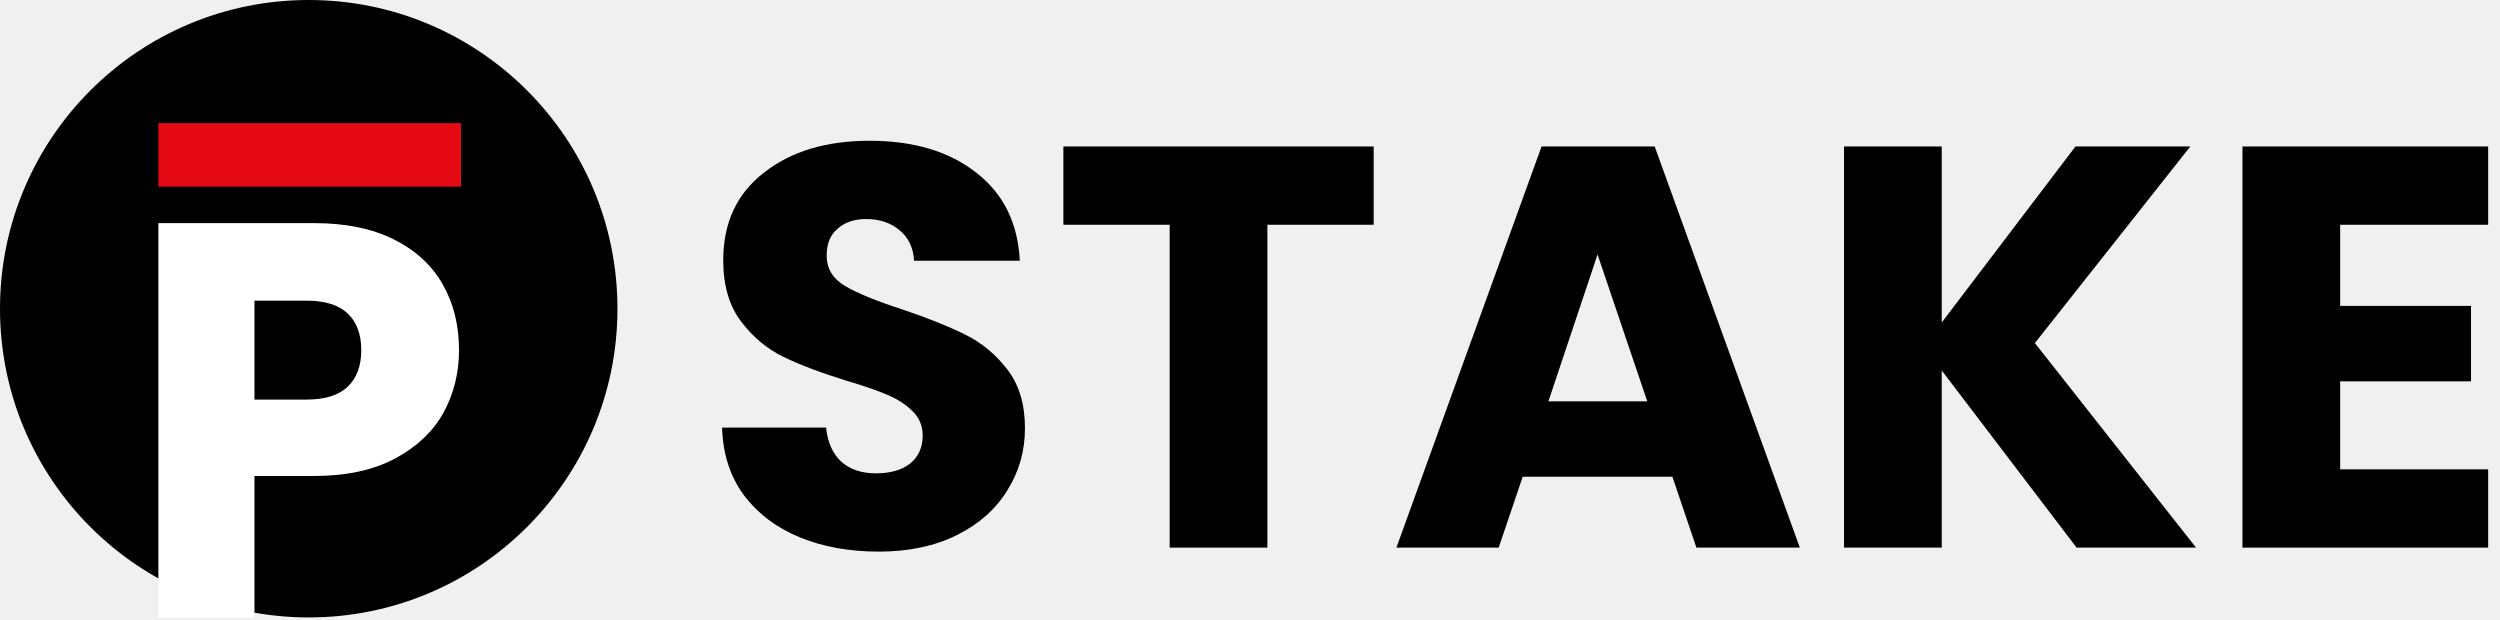
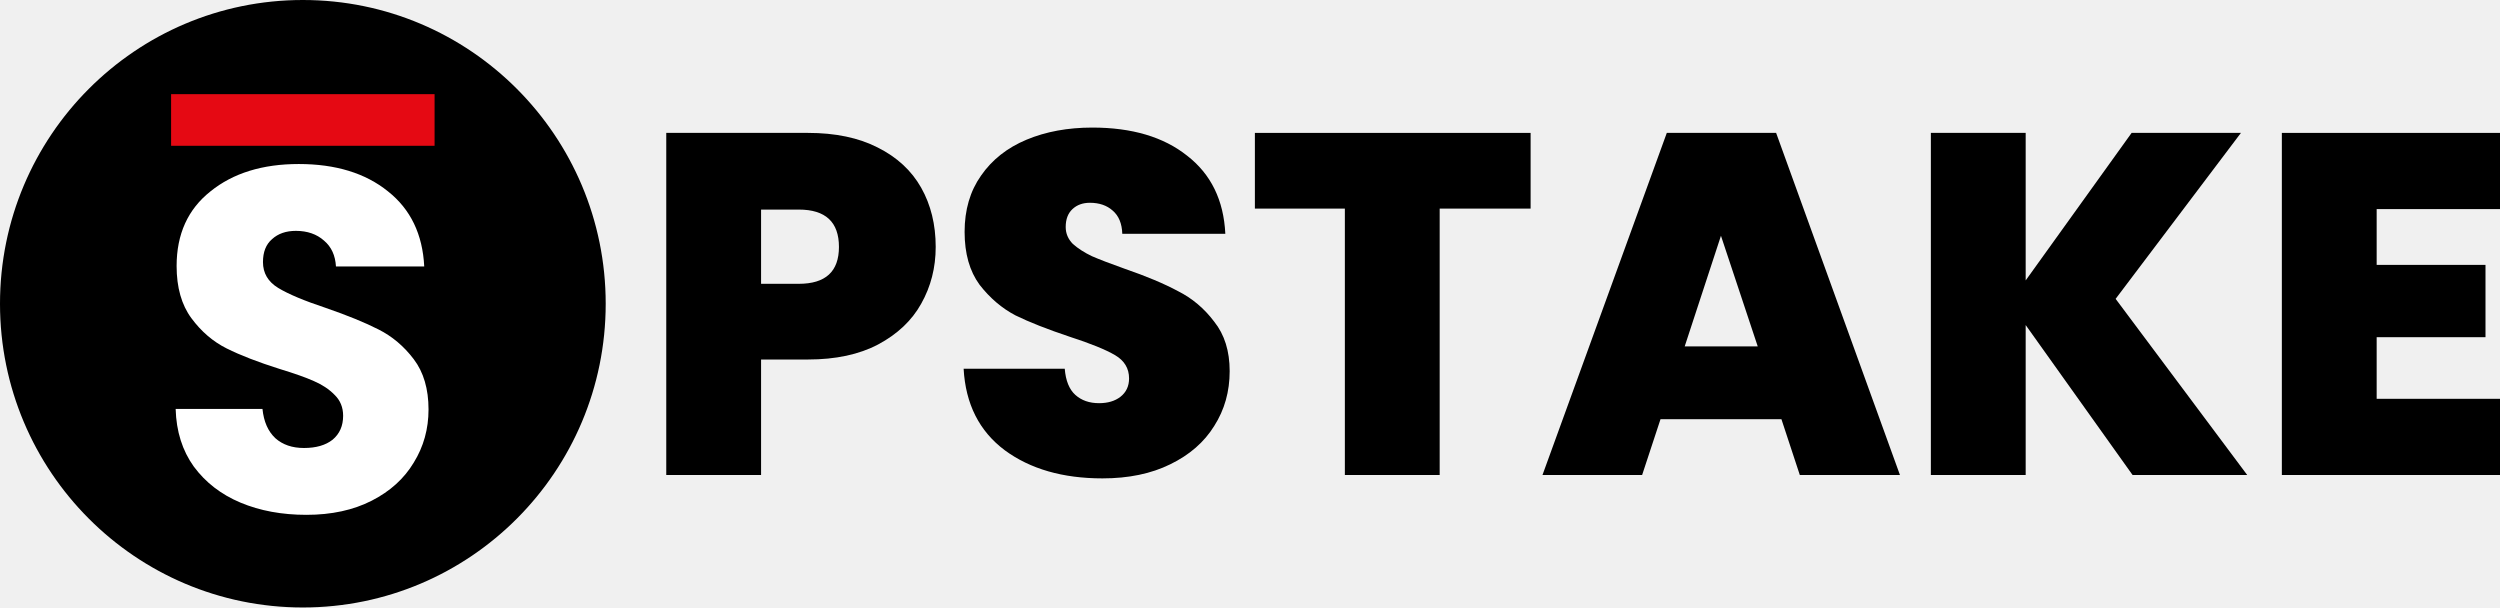
- <svg xmlns="http://www.w3.org/2000/svg" width="105" height="26" viewBox="0 0 105 26" fill="none">
-   <rect width="25.933" height="25.932" rx="12.966" fill="black" />
-   <path d="M19.279 14.705C19.279 15.664 19.059 16.546 18.619 17.348C18.178 18.135 17.501 18.772 16.589 19.26C15.676 19.747 14.543 19.991 13.19 19.991H10.688V25.939H6.652V9.371H13.19C14.512 9.371 15.629 9.599 16.542 10.055C17.454 10.511 18.139 11.141 18.595 11.943C19.051 12.746 19.279 13.666 19.279 14.705ZM12.883 16.782C13.654 16.782 14.229 16.601 14.606 16.239C14.984 15.877 15.173 15.365 15.173 14.705C15.173 14.044 14.984 13.532 14.606 13.17C14.229 12.809 13.654 12.628 12.883 12.628H10.688V16.782H12.883Z" fill="white" />
-   <path d="M19.363 5.173H6.652V7.839H19.363V5.173Z" fill="#E50913" />
-   <path d="M36.904 23.168C35.672 23.168 34.568 22.968 33.592 22.568C32.616 22.168 31.832 21.576 31.24 20.792C30.664 20.008 30.36 19.064 30.328 17.96H34.696C34.76 18.584 34.976 19.064 35.344 19.4C35.712 19.72 36.192 19.88 36.784 19.88C37.392 19.88 37.872 19.744 38.224 19.472C38.576 19.184 38.752 18.792 38.752 18.296C38.752 17.88 38.608 17.536 38.32 17.264C38.048 16.992 37.704 16.768 37.288 16.592C36.888 16.416 36.312 16.216 35.56 15.992C34.472 15.656 33.584 15.32 32.896 14.984C32.208 14.648 31.616 14.152 31.12 13.496C30.624 12.84 30.376 11.984 30.376 10.928C30.376 9.36 30.944 8.136 32.08 7.256C33.216 6.36 34.696 5.912 36.52 5.912C38.376 5.912 39.872 6.36 41.008 7.256C42.144 8.136 42.752 9.368 42.832 10.952H38.392C38.36 10.408 38.16 9.984 37.792 9.68C37.424 9.36 36.952 9.2 36.376 9.2C35.88 9.2 35.48 9.336 35.176 9.608C34.872 9.864 34.72 10.24 34.72 10.736C34.72 11.28 34.976 11.704 35.488 12.008C36 12.312 36.8 12.64 37.888 12.992C38.976 13.36 39.856 13.712 40.528 14.048C41.216 14.384 41.808 14.872 42.304 15.512C42.8 16.152 43.048 16.976 43.048 17.984C43.048 18.944 42.8 19.816 42.304 20.6C41.824 21.384 41.12 22.008 40.192 22.472C39.264 22.936 38.168 23.168 36.904 23.168Z" fill="black" />
-   <path d="M57.694 6.152V9.44H53.23V23H49.126V9.44H44.662V6.152H57.694Z" fill="black" />
-   <path d="M70.241 20.024H63.953L62.945 23H58.649L64.745 6.152H69.497L75.593 23H71.249L70.241 20.024ZM69.185 16.856L67.097 10.688L65.033 16.856H69.185Z" fill="black" />
-   <path d="M87.217 23L81.553 15.56V23H77.449V6.152H81.553V13.544L87.169 6.152H91.993L85.465 14.408L92.233 23H87.217Z" fill="black" />
-   <path d="M98.287 9.44V12.848H103.783V16.016H98.287V19.712H104.503V23H94.183V6.152H104.503V9.44H98.287Z" fill="black" />
+ <svg xmlns="http://www.w3.org/2000/svg" width="107" height="26" viewBox="0 0 107 26" fill="none">
+   <path d="M40.048 10.569C40.048 11.455 39.841 12.265 39.427 12.999C39.027 13.719 38.412 14.3 37.584 14.743C36.77 15.172 35.769 15.387 34.582 15.387H32.574V20.33H28.516V5.688H34.582C35.755 5.688 36.749 5.896 37.563 6.312C38.392 6.727 39.013 7.301 39.427 8.035C39.841 8.769 40.048 9.614 40.048 10.569ZM34.189 12.147C35.334 12.147 35.907 11.621 35.907 10.569C35.907 9.503 35.334 8.97 34.189 8.97H32.574V12.147H34.189Z" fill="black" />
+   <path d="M47.185 20.475C45.488 20.475 44.094 20.073 43.003 19.27C41.913 18.454 41.326 17.291 41.243 15.781H45.571C45.612 16.294 45.764 16.668 46.026 16.903C46.288 17.138 46.626 17.256 47.04 17.256C47.413 17.256 47.717 17.166 47.951 16.986C48.2 16.792 48.324 16.529 48.324 16.197C48.324 15.768 48.124 15.435 47.724 15.2C47.323 14.965 46.675 14.701 45.778 14.411C44.825 14.092 44.052 13.788 43.459 13.497C42.879 13.192 42.368 12.756 41.927 12.189C41.499 11.607 41.285 10.853 41.285 9.925C41.285 8.984 41.519 8.181 41.989 7.516C42.458 6.838 43.107 6.325 43.935 5.979C44.763 5.633 45.702 5.46 46.751 5.46C48.448 5.46 49.801 5.861 50.809 6.664C51.83 7.454 52.375 8.568 52.444 10.008H48.034C48.02 9.565 47.882 9.233 47.62 9.011C47.372 8.79 47.047 8.679 46.647 8.679C46.343 8.679 46.095 8.769 45.902 8.949C45.708 9.129 45.612 9.385 45.612 9.717C45.612 9.994 45.715 10.236 45.922 10.444C46.143 10.638 46.412 10.811 46.73 10.963C47.047 11.102 47.517 11.282 48.138 11.503C49.062 11.822 49.822 12.14 50.415 12.459C51.022 12.763 51.54 13.199 51.968 13.767C52.41 14.321 52.63 15.027 52.63 15.885C52.63 16.758 52.41 17.54 51.968 18.232C51.54 18.924 50.912 19.471 50.084 19.873C49.269 20.274 48.303 20.475 47.185 20.475Z" fill="black" />
+   <path d="M65.51 5.688V8.928H61.618V20.33H57.56V8.928H53.709V5.688H65.51Z" fill="black" />
+   <path d="M76.245 17.941H71.07L70.283 20.33H66.018L71.339 5.688H76.018L81.318 20.33H77.032L76.245 17.941ZM75.231 14.826L73.657 10.091L72.105 14.826H75.231Z" fill="black" />
+   <path d="M91.274 20.33L86.699 13.912V20.33H82.641V5.688H86.699V12.002L91.233 5.688H95.912L90.549 12.791L96.181 20.33H91.274Z" fill="black" />
+   <path d="M101.721 8.949V11.337H106.379V14.432H101.721V17.069H107V20.33H97.663V5.688H107V8.949H101.721Z" fill="black" />
+   <path d="M12.962 26C20.12 26 25.924 20.18 25.924 13C25.924 5.82 20.12 0 12.962 0C5.803 0 0 5.82 0 13C0 20.18 5.803 26 12.962 26Z" fill="black" />
+   <path d="M18.6 4.03H7.323V6.24H18.6V4.03Z" fill="#E50913" />
+   <path d="M13.113 22.035C12.065 22.035 11.126 21.861 10.295 21.513C9.465 21.165 8.798 20.65 8.294 19.968C7.804 19.285 7.545 18.464 7.518 17.503H11.234C11.289 18.046 11.473 18.464 11.786 18.756C12.099 19.035 12.507 19.174 13.011 19.174C13.528 19.174 13.937 19.056 14.236 18.819C14.536 18.568 14.686 18.227 14.686 17.796C14.686 17.434 14.563 17.134 14.318 16.898C14.087 16.661 13.794 16.466 13.44 16.313C13.1 16.16 12.61 15.986 11.97 15.791C11.044 15.499 10.288 15.206 9.703 14.914C9.117 14.621 8.614 14.19 8.192 13.619C7.77 13.048 7.559 12.303 7.559 11.385C7.559 10.02 8.042 8.955 9.009 8.19C9.975 7.41 11.234 7.02 12.786 7.02C14.366 7.02 15.639 7.41 16.605 8.19C17.572 8.955 18.089 10.027 18.157 11.405H14.379C14.352 10.932 14.182 10.563 13.869 10.299C13.556 10.02 13.154 9.881 12.664 9.881C12.242 9.881 11.902 9.999 11.643 10.236C11.384 10.459 11.255 10.786 11.255 11.217C11.255 11.691 11.473 12.06 11.908 12.324C12.344 12.589 13.025 12.874 13.95 13.181C14.876 13.501 15.625 13.807 16.197 14.099C16.782 14.392 17.286 14.816 17.708 15.373C18.13 15.93 18.341 16.647 18.341 17.524C18.341 18.36 18.13 19.118 17.708 19.8C17.299 20.483 16.7 21.026 15.911 21.429C15.121 21.833 14.189 22.035 13.113 22.035Z" fill="white" />
</svg>
